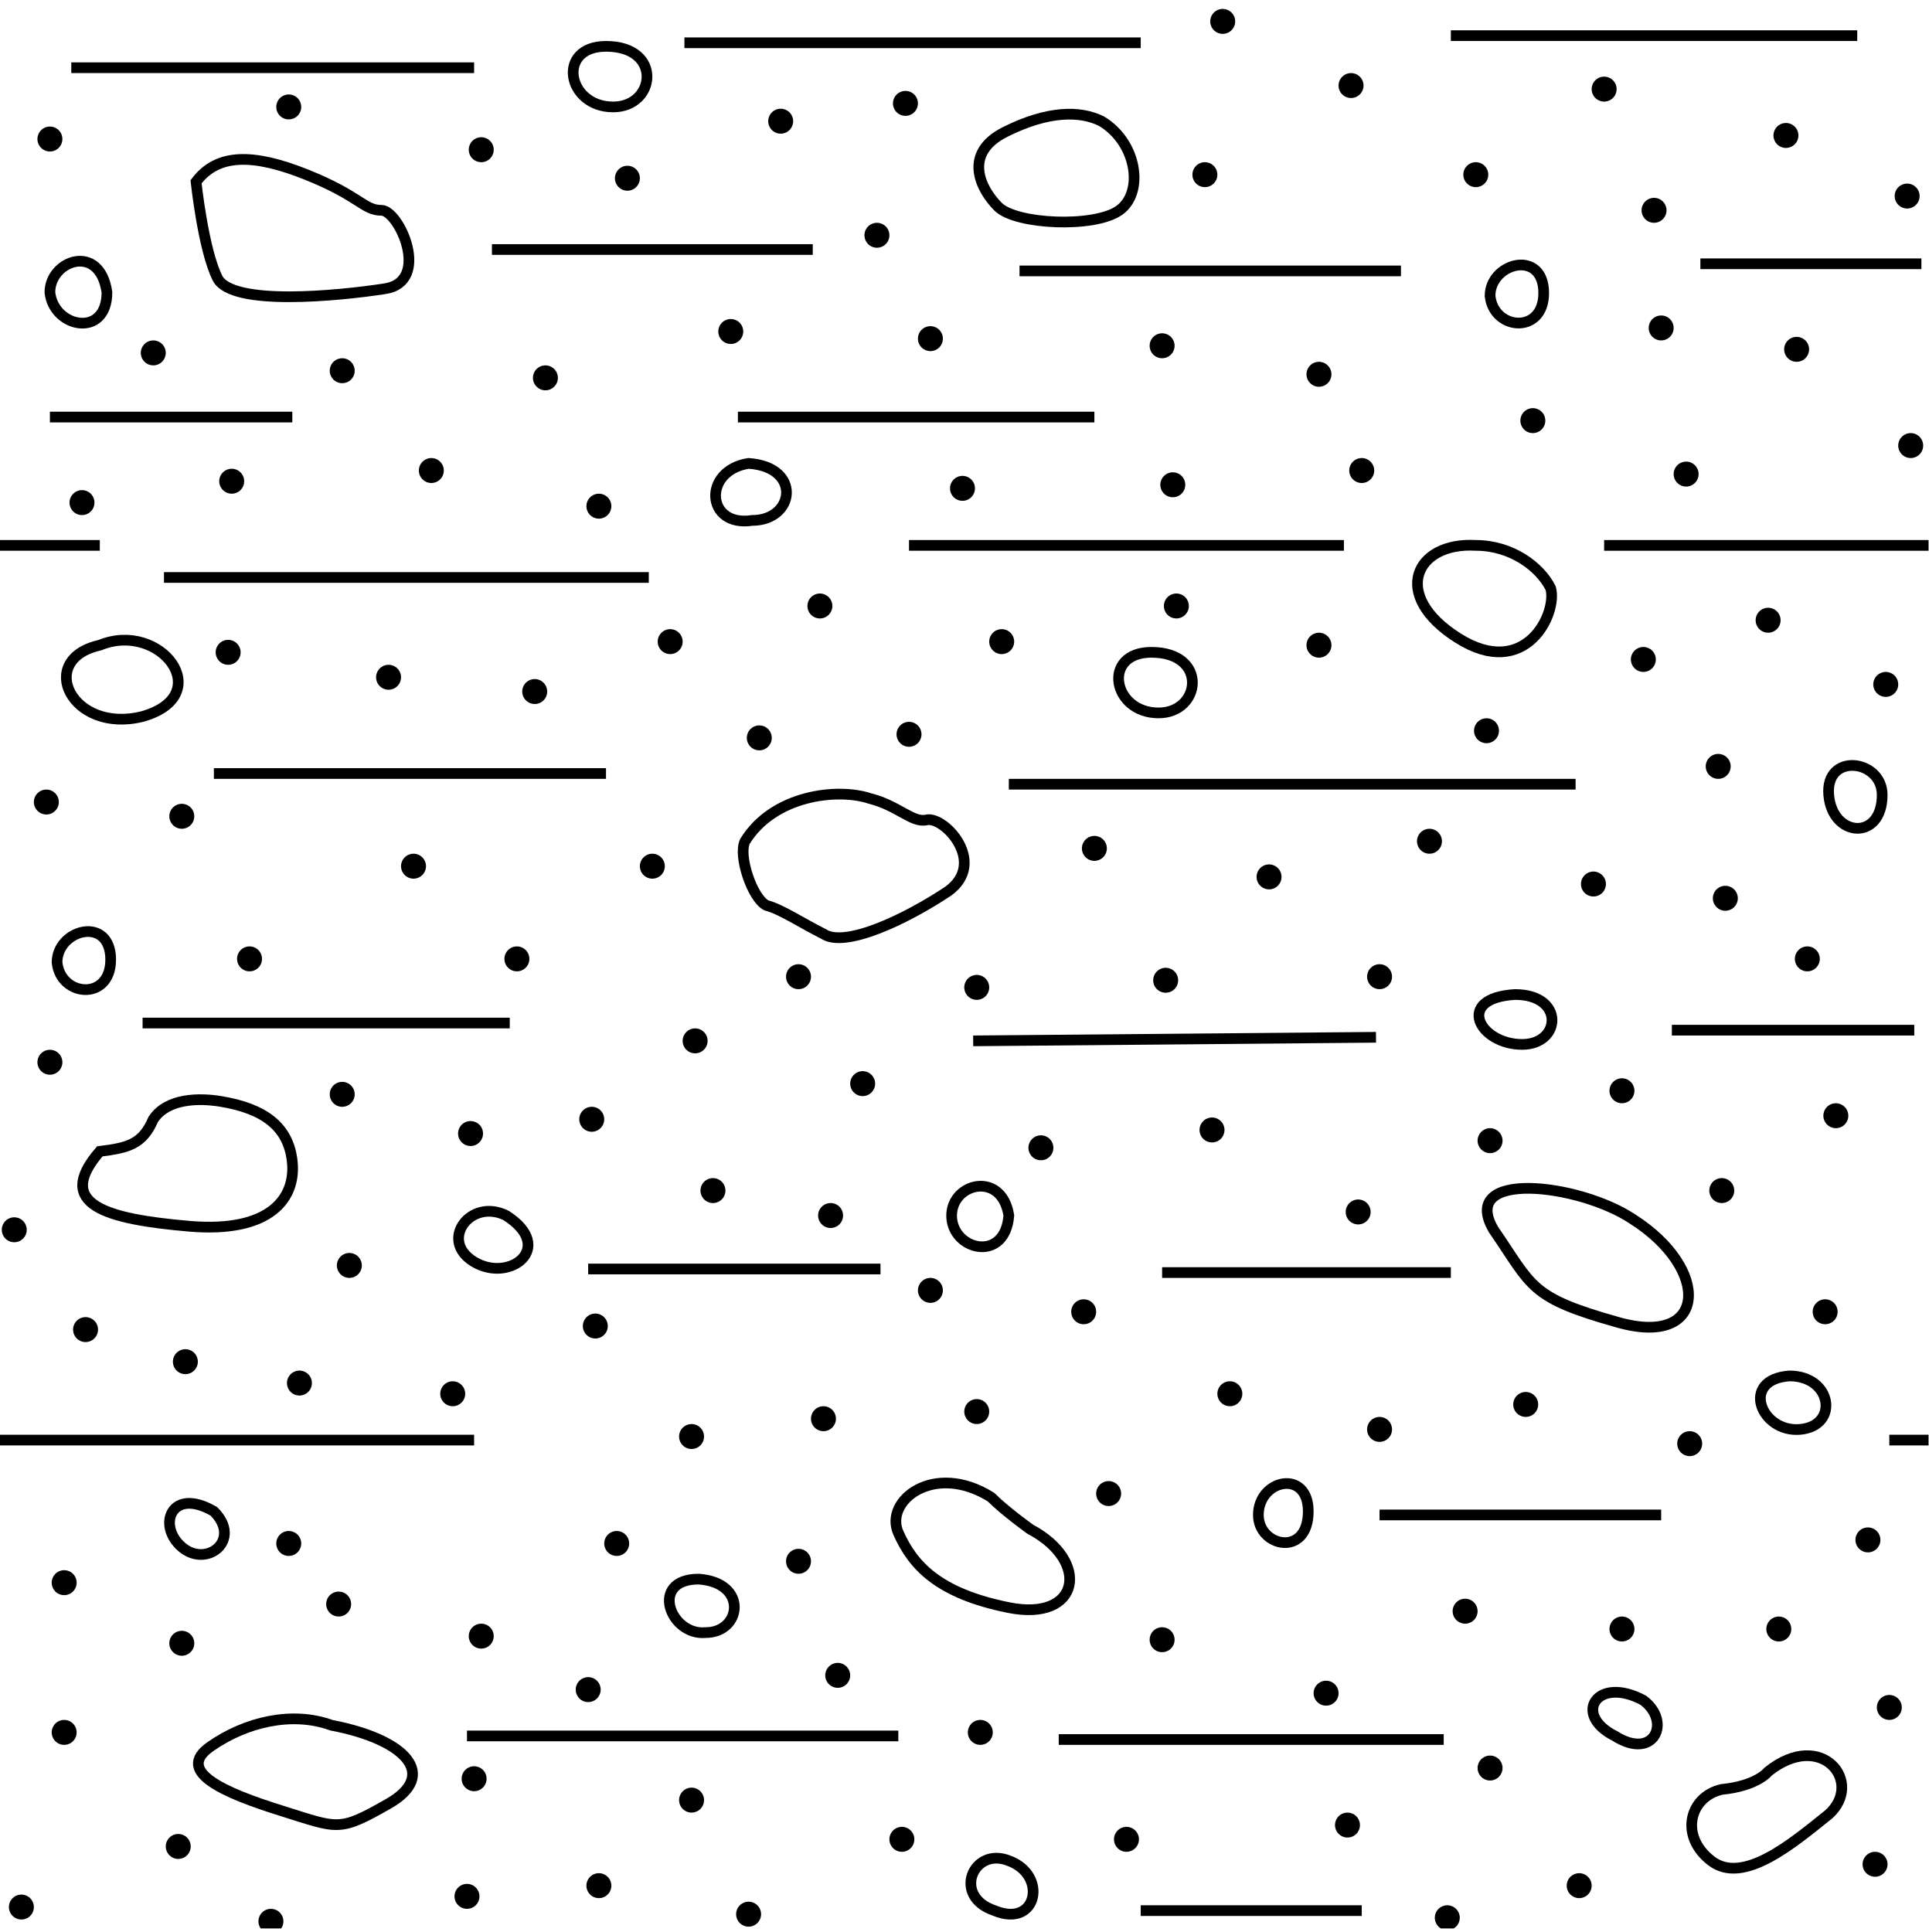
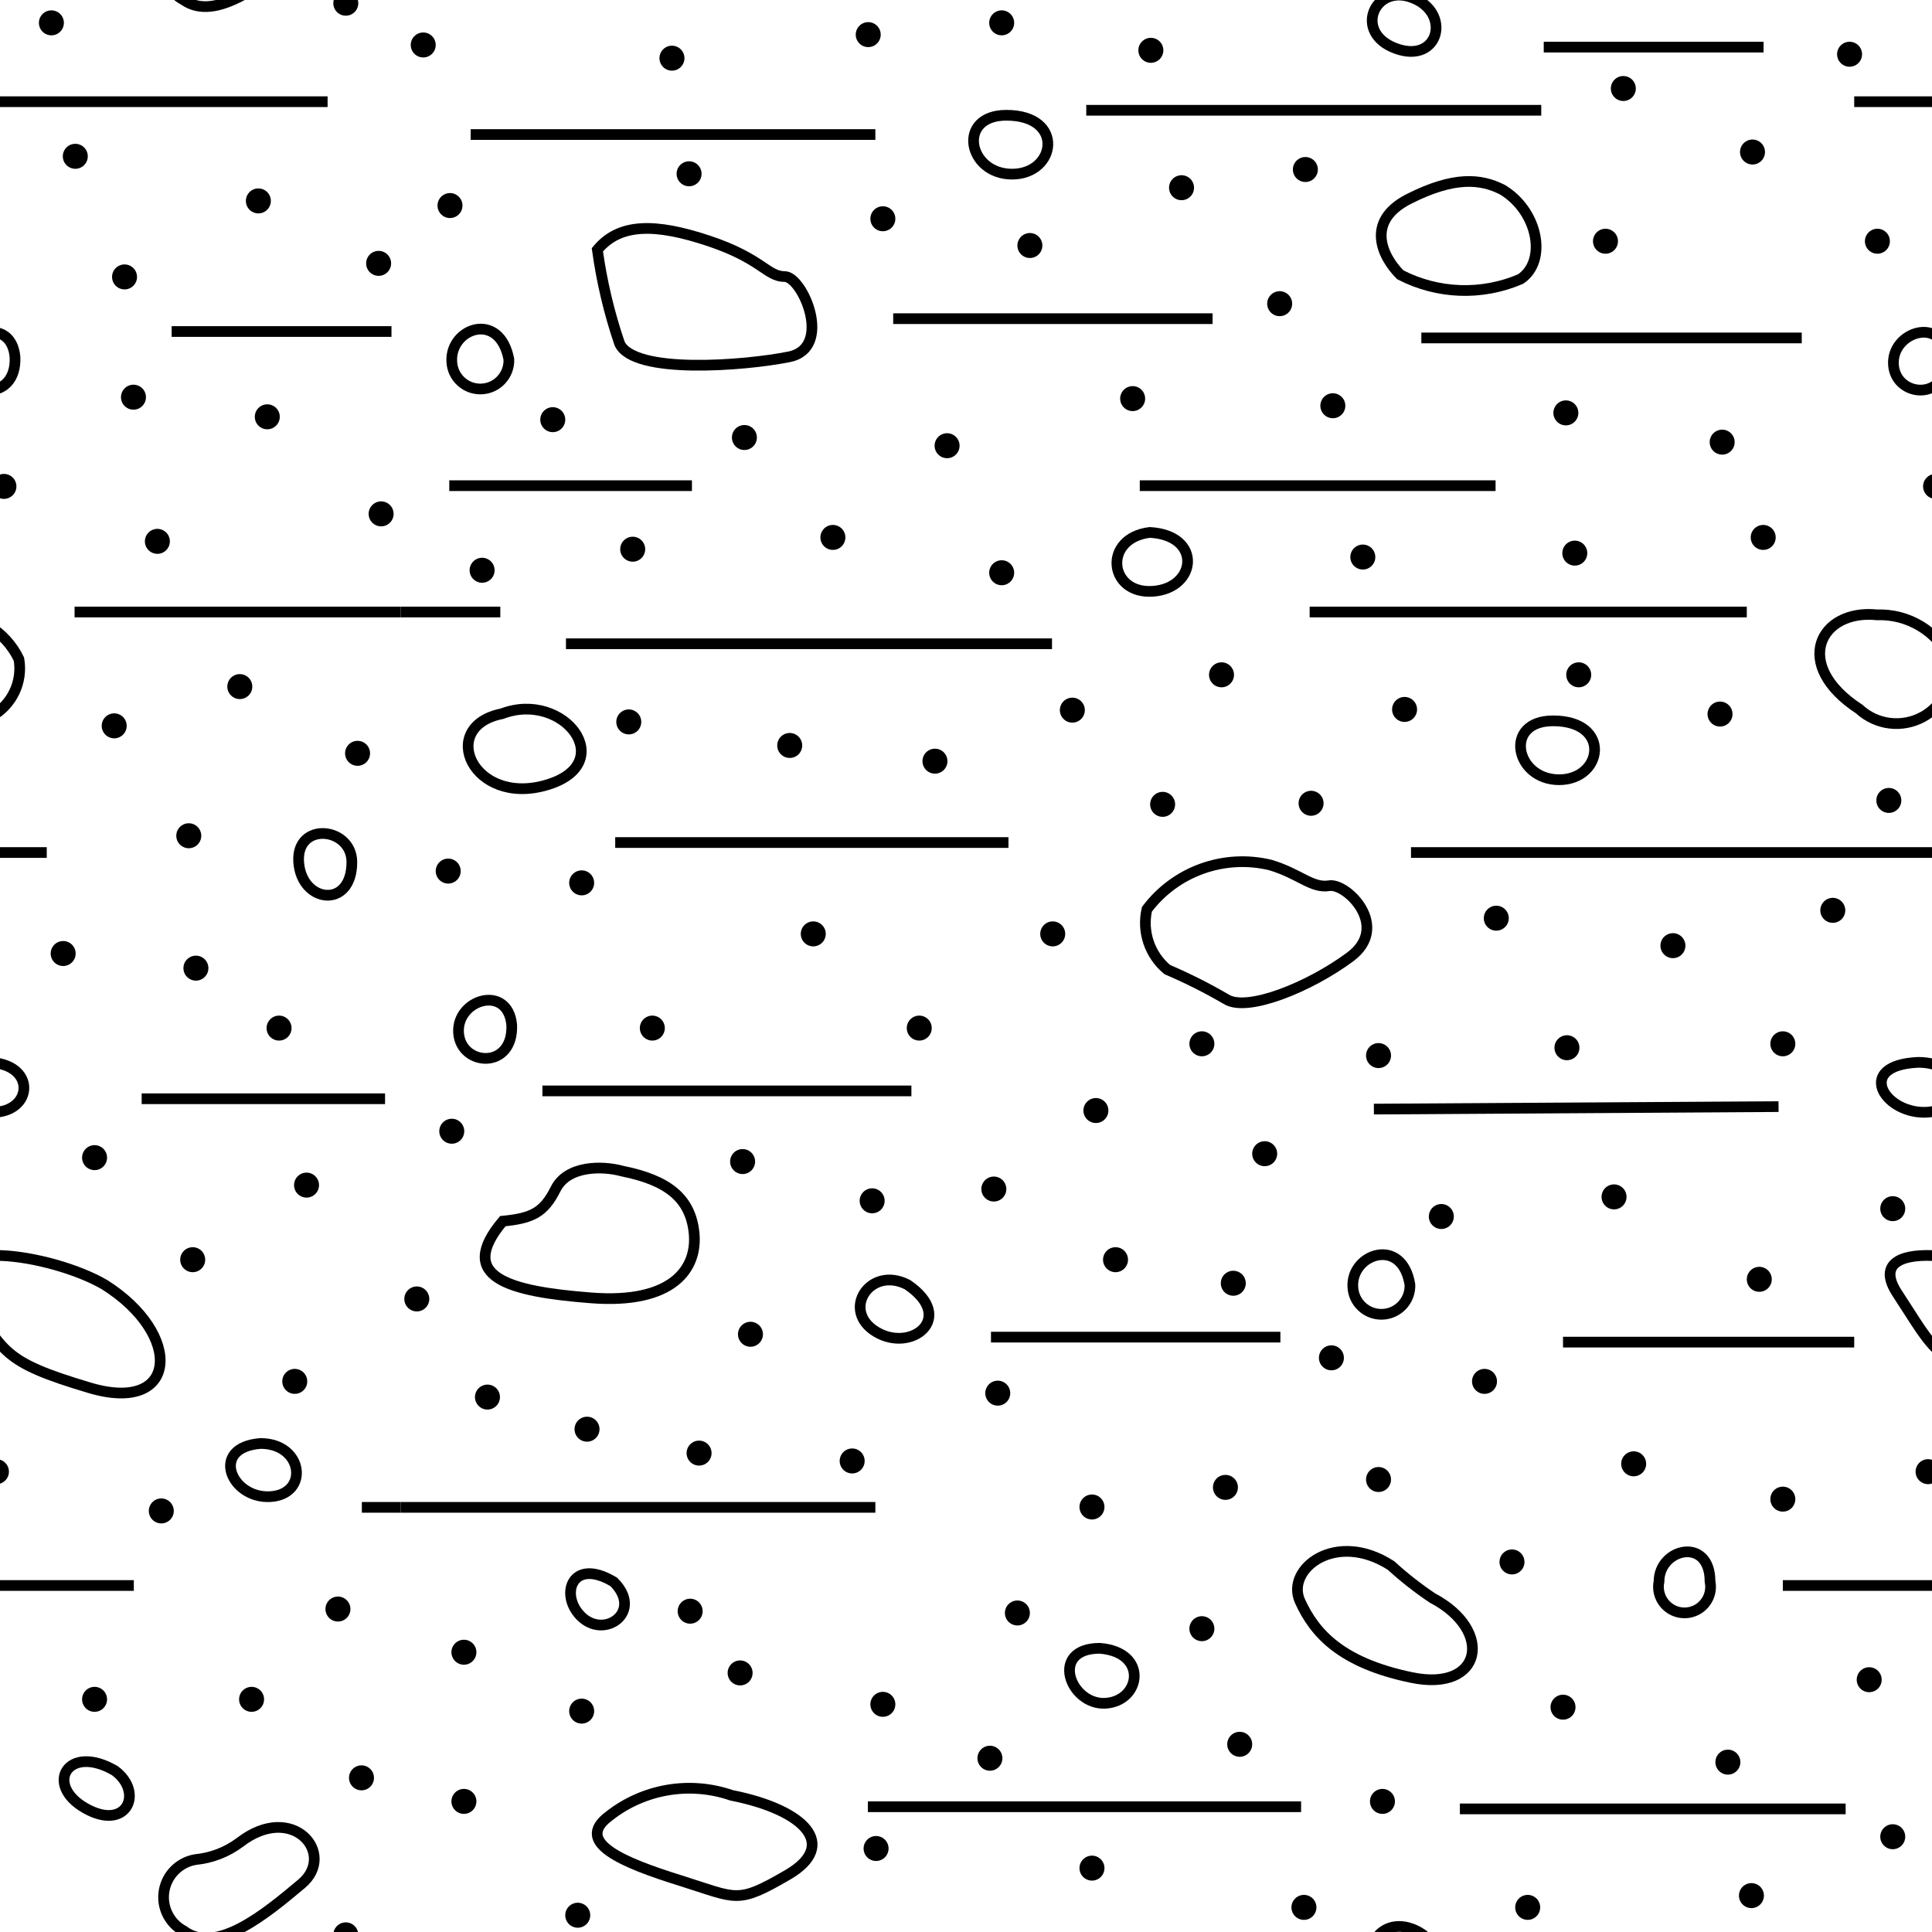
- <svg xmlns="http://www.w3.org/2000/svg" xmlns:xlink="http://www.w3.org/1999/xlink" version="1.1" x="0px" y="0px" width="54.1px" height="54.2px" viewBox="0 0 54.1 54.2" style="enable-background:new 0 0 54.1 54.2;" xml:space="preserve">
-   <style type="text/css">
-     .st0{clip-path:url(#SVGID_2_);fill:none;stroke:#000000;stroke-width:0.7;stroke-linecap:round;}
-     .st1{clip-path:url(#SVGID_2_);fill:none;stroke:#000000;stroke-width:0.3;}
-     .st2{clip-path:url(#SVGID_4_);fill:none;stroke:#000000;stroke-width:0.7;stroke-linecap:round;}
-     .st3{clip-path:url(#SVGID_4_);fill:none;stroke:#000000;stroke-width:0.3;}
- </style>
+ <svg xmlns="http://www.w3.org/2000/svg" id="Layer_1" data-name="Layer 1" width="54.14" height="54.13" viewBox="0 0 54.14 54.13">
  <defs>
- </defs>
-   <g>
-     <defs>
-       <rect id="SVGID_1_" x="0" width="54.1" height="54.1" />
-     </defs>
-     <clipPath id="SVGID_2_">
-       <use xlink:href="#SVGID_1_" style="overflow:visible;" />
-     </clipPath>
-     <line class="st0" x1="2.3" y1="14.1" x2="2.3" y2="14.1" />
-     <line class="st0" x1="6.5" y1="13.5" x2="6.5" y2="13.5" />
-     <line class="st0" x1="12.1" y1="13.2" x2="12.1" y2="13.2" />
-     <line class="st0" x1="16.8" y1="14.2" x2="16.8" y2="14.2" />
-     <line class="st0" x1="18.8" y1="18" x2="18.8" y2="18" />
-     <line class="st0" x1="15" y1="19.4" x2="15" y2="19.4" />
-     <line class="st0" x1="10.9" y1="19" x2="10.9" y2="19" />
-     <line class="st0" x1="6.4" y1="18.3" x2="6.4" y2="18.3" />
-     <line class="st0" x1="5.1" y1="22.9" x2="5.1" y2="22.9" />
-     <line class="st0" x1="1.3" y1="22.5" x2="1.3" y2="22.5" />
-     <line class="st0" x1="17.6" y1="5" x2="17.6" y2="5" />
-     <line class="st0" x1="9.6" y1="10.4" x2="9.6" y2="10.4" />
-     <line class="st0" x1="4.3" y1="9.9" x2="4.3" y2="9.9" />
-     <line class="st0" x1="1.4" y1="3.9" x2="1.4" y2="3.9" />
-     <line class="st0" x1="8.1" y1="3" x2="8.1" y2="3" />
-     <line class="st0" x1="13.5" y1="4.2" x2="13.5" y2="4.2" />
-     <line class="st0" x1="26.1" y1="9.5" x2="26.1" y2="9.5" />
-     <line class="st0" x1="24.6" y1="6.6" x2="24.6" y2="6.6" />
-     <line class="st0" x1="21.9" y1="3.4" x2="21.9" y2="3.4" />
-     <line class="st0" x1="25.4" y1="2.9" x2="25.4" y2="2.9" />
-     <line class="st0" x1="34.3" y1="0.6" x2="34.3" y2="0.6" />
-     <line class="st0" x1="46.4" y1="5.9" x2="46.4" y2="5.9" />
-     <line class="st0" x1="53.5" y1="5.5" x2="53.5" y2="5.5" />
-     <line class="st0" x1="50.1" y1="3.8" x2="50.1" y2="3.8" />
-     <line class="st0" x1="46.6" y1="9.2" x2="46.6" y2="9.2" />
-     <line class="st0" x1="45" y1="2.5" x2="45" y2="2.5" />
-     <line class="st0" x1="32.6" y1="9.7" x2="32.6" y2="9.7" />
-     <line class="st0" x1="48.4" y1="25.2" x2="48.4" y2="25.2" />
-     <line class="st0" x1="40.1" y1="23.6" x2="40.1" y2="23.6" />
-     <line class="st0" x1="25.5" y1="20.6" x2="25.5" y2="20.6" />
-     <line class="st0" x1="50.4" y1="9.8" x2="50.4" y2="9.8" />
-     <line class="st0" x1="33.8" y1="4.9" x2="33.8" y2="4.9" />
-     <line class="st0" x1="41.4" y1="4.9" x2="41.4" y2="4.9" />
-     <line class="st0" x1="37.9" y1="2.4" x2="37.9" y2="2.4" />
-     <line class="st0" x1="37" y1="10.5" x2="37" y2="10.5" />
-     <line class="st0" x1="1.4" y1="29.8" x2="1.4" y2="29.8" />
-     <line class="st0" x1="7" y1="26.9" x2="7" y2="26.9" />
-     <line class="st0" x1="11.6" y1="24.3" x2="11.6" y2="24.3" />
-     <line class="st0" x1="14.5" y1="26.9" x2="14.5" y2="26.9" />
-     <line class="st0" x1="18.3" y1="24.3" x2="18.3" y2="24.3" />
-     <line class="st0" x1="21.3" y1="20.7" x2="21.3" y2="20.7" />
-     <line class="st0" x1="23" y1="17" x2="23" y2="17" />
-     <line class="st0" x1="28.1" y1="18" x2="28.1" y2="18" />
-     <line class="st0" x1="27" y1="13.7" x2="27" y2="13.7" />
-     <line class="st0" x1="32.9" y1="13.6" x2="32.9" y2="13.6" />
-     <line class="st0" x1="33" y1="17" x2="33" y2="17" />
-     <line class="st0" x1="37" y1="18.1" x2="37" y2="18.1" />
-     <line class="st0" x1="38.2" y1="13.2" x2="38.2" y2="13.2" />
-     <line class="st0" x1="43" y1="11.8" x2="43" y2="11.8" />
-     <line class="st0" x1="47.3" y1="13.3" x2="47.3" y2="13.3" />
-     <line class="st0" x1="53.6" y1="12.5" x2="53.6" y2="12.5" />
-     <line class="st0" x1="49.6" y1="17.4" x2="49.6" y2="17.4" />
-     <line class="st0" x1="46.1" y1="18.5" x2="46.1" y2="18.5" />
-     <line class="st0" x1="48.2" y1="21.5" x2="48.2" y2="21.5" />
-     <line class="st0" x1="52.9" y1="19.2" x2="52.9" y2="19.2" />
-     <line class="st0" x1="41.7" y1="20.5" x2="41.7" y2="20.5" />
-     <line class="st0" x1="50.7" y1="26.9" x2="50.7" y2="26.9" />
-     <line class="st0" x1="44.7" y1="24.8" x2="44.7" y2="24.8" />
-     <line class="st0" x1="38.7" y1="27.4" x2="38.7" y2="27.4" />
-     <line class="st0" x1="35.6" y1="24.6" x2="35.6" y2="24.6" />
-     <line class="st0" x1="30.7" y1="23.8" x2="30.7" y2="23.8" />
-     <line class="st0" x1="32.7" y1="27.5" x2="32.7" y2="27.5" />
-     <line class="st0" x1="41.8" y1="32" x2="41.8" y2="32" />
-     <line class="st0" x1="45.5" y1="30.6" x2="45.5" y2="30.6" />
-     <line class="st0" x1="48.3" y1="33.4" x2="48.3" y2="33.4" />
-     <line class="st0" x1="51.5" y1="31.3" x2="51.5" y2="31.3" />
-     <line class="st0" x1="51.2" y1="36.8" x2="51.2" y2="36.8" />
-     <line class="st0" x1="47.4" y1="40.5" x2="47.4" y2="40.5" />
-     <line class="st0" x1="42.8" y1="39.4" x2="42.8" y2="39.4" />
-     <line class="st0" x1="38.7" y1="40.1" x2="38.7" y2="40.1" />
-     <line class="st0" x1="34.5" y1="39.1" x2="34.5" y2="39.1" />
-     <line class="st0" x1="30.4" y1="36.8" x2="30.4" y2="36.8" />
-     <line class="st0" x1="34" y1="31.7" x2="34" y2="31.7" />
-     <line class="st0" x1="38.1" y1="34" x2="38.1" y2="34" />
-     <line class="st0" x1="52.4" y1="43.2" x2="52.4" y2="43.2" />
-     <line class="st0" x1="49.9" y1="45.7" x2="49.9" y2="45.7" />
-     <line class="st0" x1="45.5" y1="45.7" x2="45.5" y2="45.7" />
-     <line class="st0" x1="41.1" y1="45.2" x2="41.1" y2="45.2" />
-     <line class="st0" x1="37.2" y1="47.5" x2="37.2" y2="47.5" />
-     <line class="st0" x1="41.8" y1="49.6" x2="41.8" y2="49.6" />
-     <line class="st0" x1="44.3" y1="52.9" x2="44.3" y2="52.9" />
-     <line class="st0" x1="52.6" y1="52.3" x2="52.6" y2="52.3" />
-     <line class="st0" x1="53" y1="47.9" x2="53" y2="47.9" />
-     <line class="st0" x1="40.6" y1="53.8" x2="40.6" y2="53.8" />
-     <line class="st0" x1="37.8" y1="51.2" x2="37.8" y2="51.2" />
-     <line class="st0" x1="31.6" y1="51.6" x2="31.6" y2="51.6" />
-     <line class="st0" x1="32.6" y1="46" x2="32.6" y2="46" />
-     <line class="st0" x1="31.1" y1="41.9" x2="31.1" y2="41.9" />
-     <line class="st0" x1="27.4" y1="39.6" x2="27.4" y2="39.6" />
-     <line class="st0" x1="26.1" y1="36.2" x2="26.1" y2="36.2" />
-     <line class="st0" x1="23.1" y1="39.8" x2="23.1" y2="39.8" />
-     <line class="st0" x1="29.2" y1="32.2" x2="29.2" y2="32.2" />
-     <line class="st0" x1="27.4" y1="27.7" x2="27.4" y2="27.7" />
-     <line class="st0" x1="24.2" y1="30.4" x2="24.2" y2="30.4" />
-     <line class="st0" x1="23.3" y1="34.1" x2="23.3" y2="34.1" />
-     <line class="st0" x1="22.4" y1="27.4" x2="22.4" y2="27.4" />
-     <line class="st0" x1="19.5" y1="29.2" x2="19.5" y2="29.2" />
-     <line class="st0" x1="20" y1="33.4" x2="20" y2="33.4" />
-     <line class="st0" x1="16.6" y1="31.4" x2="16.6" y2="31.4" />
-     <line class="st0" x1="13.2" y1="31.8" x2="13.2" y2="31.8" />
-     <line class="st0" x1="9.6" y1="30.7" x2="9.6" y2="30.7" />
-     <line class="st0" x1="9.8" y1="35.5" x2="9.8" y2="35.5" />
-     <line class="st0" x1="16.7" y1="37.2" x2="16.7" y2="37.2" />
-     <line class="st0" x1="19.4" y1="40.3" x2="19.4" y2="40.3" />
-     <line class="st0" x1="12.7" y1="39.1" x2="12.7" y2="39.1" />
-     <line class="st0" x1="8.4" y1="38.8" x2="8.4" y2="38.8" />
-     <line class="st0" x1="5.2" y1="38.2" x2="5.2" y2="38.2" />
-     <line class="st0" x1="8.1" y1="43.3" x2="8.1" y2="43.3" />
-     <line class="st0" x1="2.4" y1="37.3" x2="2.4" y2="37.3" />
-     <line class="st0" x1="0.4" y1="34.5" x2="0.4" y2="34.5" />
-     <line class="st0" x1="1.8" y1="44.4" x2="1.8" y2="44.4" />
-     <line class="st0" x1="5.1" y1="46.1" x2="5.1" y2="46.1" />
-     <line class="st0" x1="15.3" y1="10.6" x2="15.3" y2="10.6" />
-     <line class="st0" x1="9.5" y1="45" x2="9.5" y2="45" />
-     <line class="st0" x1="13.5" y1="45.9" x2="13.5" y2="45.9" />
-     <line class="st0" x1="16.5" y1="47.4" x2="16.5" y2="47.4" />
-     <line class="st0" x1="17.3" y1="43.3" x2="17.3" y2="43.3" />
-     <line class="st0" x1="22.4" y1="43.8" x2="22.4" y2="43.8" />
-     <line class="st0" x1="20.5" y1="9.3" x2="20.5" y2="9.3" />
-     <line class="st0" x1="23.5" y1="47" x2="23.5" y2="47" />
-     <line class="st0" x1="27.5" y1="48.6" x2="27.5" y2="48.6" />
-     <line class="st0" x1="25.3" y1="51.6" x2="25.3" y2="51.6" />
-     <line class="st0" x1="21" y1="53.7" x2="21" y2="53.7" />
-     <line class="st0" x1="19.4" y1="50.5" x2="19.4" y2="50.5" />
-     <line class="st0" x1="16.8" y1="52.9" x2="16.8" y2="52.9" />
-     <line class="st0" x1="13.3" y1="49.9" x2="13.3" y2="49.9" />
-     <line class="st0" x1="13.1" y1="53.2" x2="13.1" y2="53.2" />
-     <line class="st0" x1="7.6" y1="53.9" x2="7.6" y2="53.9" />
-     <line class="st0" x1="5" y1="51.8" x2="5" y2="51.8" />
-     <line class="st0" x1="0.6" y1="53.5" x2="0.6" y2="53.5" />
-     <line class="st0" x1="1.8" y1="48.6" x2="1.8" y2="48.6" />
-     <path class="st1" d="M20.9,23.6" />
-     <path class="st1" d="M20.9,23.6c0.8-1.3,2.6-1.5,3.5-1.2c0.8,0.2,1.2,0.7,1.6,0.6c0.5-0.1,1.7,1.2,0.6,2c-1.2,0.8-2.9,1.6-3.5,1.2         c-0.6-0.3-1.2-0.7-1.6-0.8C21.1,25.2,20.7,24,20.9,23.6z" />
-     <path class="st1" d="M41.4,15.3c1,0,1.8,0.6,2.1,1.2c0.2,0.7-0.7,2.6-2.6,1.4C39,16.7,39.7,15.2,41.4,15.3z" />
-     <path class="st1" d="M45.8,34.2c2.2,1.4,2.1,3.6-0.4,2.9c-2.5-0.7-2.4-1-3.5-2.6C40.9,32.8,44.3,33.2,45.8,34.2z" />
-     <path class="st1" d="M28.9,42.9c1.7,0.9,1.4,2.6-0.6,2.2c-2-0.4-2.7-1.2-3.1-2.1c-0.4-0.9,1-2,2.6-1C28.2,42.4,28.9,42.9,28.9,42.9         z" />
-     <path class="st1" d="M6.2,30.9c1.2,0.2,1.9,0.7,2,1.7c0.1,1-0.6,2-2.9,1.8c-2.3-0.2-3.8-0.6-2.5-2.1c0.8-0.1,1.2-0.2,1.5-0.9         C4.7,30.8,5.6,30.8,6.2,30.9z" />
-     <path class="st1" d="M2.8,18.1c1.7-0.7,3.3,1.4,1.2,2C2,20.6,1,18.5,2.8,18.1z" />
-     <path class="st1" d="M49.6,49.7c1.5-1.2,2.7,0.3,1.7,1.2c-1,0.8-2.4,2-3.3,1.3c-0.9-0.7-0.6-1.8,0.3-2         C49.3,50.1,49.6,49.7,49.6,49.7z" />
-     <path class="st1" d="M9.3,48.4c2.1,0.4,3,1.4,1.6,2.2c-1.4,0.8-1.4,0.7-3,0.2c-1.6-0.5-3-1.1-2-1.8C6.9,48.3,8.2,48,9.3,48.4z" />
-     <line class="st1" x1="4.6" y1="16.2" x2="18.2" y2="16.2" />
-     <line class="st1" x1="2" y1="1.9" x2="13.3" y2="1.9" />
-     <line class="st1" x1="25.5" y1="15.3" x2="37.7" y2="15.3" />
-     <line class="st1" x1="0" y1="15.3" x2="2.8" y2="15.3" />
-     <line class="st1" x1="45" y1="15.3" x2="54.1" y2="15.3" />
-     <line class="st1" x1="40.7" y1="1" x2="52.1" y2="1" />
-     <line class="st1" x1="44.2" y1="22" x2="28.3" y2="22" />
-     <line class="st1" x1="17" y1="21.7" x2="6" y2="21.7" />
-     <line class="st1" x1="22.8" y1="7" x2="13.8" y2="7" />
-     <line class="st1" x1="39.3" y1="7.6" x2="28.6" y2="7.6" />
-     <line class="st1" x1="4" y1="28.7" x2="14.3" y2="28.7" />
-     <line class="st1" x1="27.3" y1="29.2" x2="38.6" y2="29.1" />
-     <line class="st1" x1="19.2" y1="1.2" x2="32" y2="1.2" />
-     <line class="st1" x1="46.9" y1="28.9" x2="53.7" y2="28.9" />
-     <line class="st1" x1="40.7" y1="35.7" x2="32.6" y2="35.7" />
-     <line class="st1" x1="24.7" y1="35.6" x2="16.5" y2="35.6" />
-     <line class="st1" x1="0" y1="40.4" x2="13.3" y2="40.4" />
-     <line class="st1" x1="53" y1="40.4" x2="54.1" y2="40.4" />
-     <line class="st1" x1="38.7" y1="42.5" x2="46.6" y2="42.5" />
-     <line class="st1" x1="40.5" y1="48.8" x2="29.7" y2="48.8" />
-     <line class="st1" x1="25.2" y1="48.7" x2="13.1" y2="48.7" />
-     <path class="st1" d="M21,13c1.5,0.1,1.3,1.6,0.1,1.6C19.8,14.8,19.7,13.2,21,13z" />
-     <path class="st1" d="M32.3,18.3c1.6,0,1.4,1.7,0.2,1.7C31.2,20,30.9,18.3,32.3,18.3z" />
-     <path class="st1" d="M17,1.3c1.6,0,1.4,1.7,0.2,1.7C15.9,3,15.6,1.3,17,1.3z" />
-     <path class="st1" d="M52.8,22.3c0,1.3-1.4,1.2-1.5,0C51.2,21.1,52.8,21.3,52.8,22.3z" />
-     <path class="st1" d="M42.5,27.9c1.4,0,1.3,1.4,0.2,1.4C41.5,29.3,40.8,28,42.5,27.9z" />
-     <path class="st1" d="M50.2,38.6c1.2,0,1.4,1.4,0.3,1.5S48.8,38.7,50.2,38.6z" />
-     <path class="st1" d="M36.7,42.4c0,1.3-1.4,1-1.4,0.1C35.3,41.5,36.7,41.2,36.7,42.4z" />
-     <path class="st1" d="M28.3,34.1c-0.1,1.3-1.5,1-1.6,0.1C26.6,33.2,28.1,32.8,28.3,34.1z" />
-     <path class="st1" d="M3,8.2C3,9.5,1.5,9.2,1.4,8.2C1.4,7.3,2.8,6.8,3,8.2z" />
-     <path class="st1" d="M46.1,47.7c0.8,0.6,0.3,1.7-0.8,1C44.1,48.1,44.8,47,46.1,47.7z" />
-     <path class="st1" d="M28.3,52.2c1.1,0.4,0.8,1.9-0.4,1.4C26.7,53.2,27.3,51.8,28.3,52.2z" />
-     <path class="st1" d="M19.6,44.3c1.4,0.1,1.2,1.5,0.2,1.5C18.8,45.9,18.2,44.3,19.6,44.3z" />
-     <path class="st1" d="M14.2,34.1c1.4,0.9,0.1,1.9-0.9,1.3C12.3,34.8,13.2,33.6,14.2,34.1z" />
-     <path class="st1" d="M6,42.4c0.8,0.8-0.2,1.6-0.9,1C4.4,42.8,4.8,41.7,6,42.4z" />
-     <path class="st1" d="M3.1,26.8c0.1,1.3-1.4,1.2-1.5,0.2C1.6,26.1,3,25.7,3.1,26.8z" />
-     <path class="st1" d="M43.3,8.1c0.1,1.3-1.4,1.2-1.5,0.2C41.8,7.4,43.2,7,43.3,8.1z" />
-     <path class="st1" d="M30.9,3.4c1,0.6,1.2,2,0.5,2.5S28.5,6.3,28,5.8s-1-1.5,0.2-2.1S30.3,3.1,30.9,3.4z" />
-     <path class="st1" d="M5.5,5.1c0.6-0.8,1.6-0.8,3.1-0.2s1.6,1,2.1,1s1.4,2,0.1,2.2S6.5,8.6,6.1,7.8S5.5,5.1,5.5,5.1z" />
-     <line class="st1" x1="53.9" y1="7.4" x2="47.7" y2="7.4" />
-     <line class="st1" x1="38.2" y1="53.6" x2="32" y2="53.6" />
-     <line class="st1" x1="8.2" y1="11.7" x2="1.4" y2="11.7" />
-     <line class="st1" x1="30.7" y1="11.7" x2="20.7" y2="11.7" />
-   </g>
+     <style>.cls-1,.cls-2,.cls-3{fill:none;}.cls-1,.cls-2{stroke:#000;}.cls-1{stroke-linecap:round;stroke-width:0.7px;}.cls-2{stroke-width:0.3px;}</style>
+   </defs>
+   <line class="cls-1" x1="51.83" y1="1.52" x2="51.83" y2="1.52" />
+   <line class="cls-1" x1="32.25" y1="1.41" x2="32.25" y2="1.41" />
+   <line class="cls-1" x1="28.07" y1="0.64" x2="28.07" y2="0.64" />
+   <line class="cls-1" x1="24.33" y1="0.97" x2="24.33" y2="0.97" />
+   <line class="cls-1" x1="18.83" y1="1.63" x2="18.83" y2="1.63" />
+   <line class="cls-1" x1="11.86" y1="1.26" x2="11.86" y2="1.26" />
+   <path class="cls-2" d="M39.56-.07c1.13.41.77,1.87-.44,1.43S38.52-.46,39.56-.07Z" />
+   <line class="cls-2" x1="49.42" y1="1.32" x2="43.26" y2="1.32" />
+   <rect class="cls-3" x="11.24" y="-52.24" width="54.13" height="54.13" />
+   <line class="cls-1" x1="13.51" y1="15.98" x2="13.51" y2="15.98" />
+   <line class="cls-1" x1="17.73" y1="15.39" x2="17.73" y2="15.39" />
+   <line class="cls-1" x1="23.34" y1="15.06" x2="23.34" y2="15.06" />
+   <line class="cls-1" x1="28.07" y1="16.05" x2="28.07" y2="16.05" />
+   <line class="cls-1" x1="30.05" y1="19.9" x2="30.05" y2="19.9" />
+   <line class="cls-1" x1="26.2" y1="21.33" x2="26.2" y2="21.33" />
+   <line class="cls-1" x1="22.13" y1="20.89" x2="22.13" y2="20.89" />
+   <line class="cls-1" x1="17.62" y1="20.23" x2="17.62" y2="20.23" />
+   <line class="cls-1" x1="16.3" y1="24.74" x2="16.3" y2="24.74" />
+   <line class="cls-1" x1="12.56" y1="24.41" x2="12.56" y2="24.41" />
+   <line class="cls-1" x1="28.86" y1="6.88" x2="28.86" y2="6.88" />
+   <line class="cls-1" x1="20.86" y1="12.26" x2="20.86" y2="12.26" />
+   <line class="cls-1" x1="15.49" y1="11.76" x2="15.49" y2="11.76" />
+   <line class="cls-1" x1="12.61" y1="5.76" x2="12.61" y2="5.76" />
+   <line class="cls-1" x1="19.31" y1="4.87" x2="19.31" y2="4.87" />
+   <line class="cls-1" x1="24.74" y1="6.13" x2="24.74" y2="6.13" />
+   <line class="cls-1" x1="37.35" y1="11.37" x2="37.35" y2="11.37" />
+   <line class="cls-1" x1="35.86" y1="8.51" x2="35.86" y2="8.51" />
+   <line class="cls-1" x1="33.11" y1="5.26" x2="33.11" y2="5.26" />
+   <line class="cls-1" x1="36.58" y1="4.75" x2="36.58" y2="4.75" />
+   <line class="cls-1" x1="45.49" y1="2.48" x2="45.49" y2="2.48" />
+   <line class="cls-1" x1="43.88" y1="11.57" x2="43.88" y2="11.57" />
+   <line class="cls-1" x1="51.36" y1="25.51" x2="51.36" y2="25.51" />
+   <line class="cls-1" x1="36.74" y1="22.51" x2="36.74" y2="22.51" />
+   <line class="cls-1" x1="44.99" y1="6.76" x2="44.99" y2="6.76" />
+   <line class="cls-1" x1="52.61" y1="6.76" x2="52.61" y2="6.76" />
+   <line class="cls-1" x1="49.11" y1="4.26" x2="49.11" y2="4.26" />
+   <line class="cls-1" x1="48.26" y1="12.39" x2="48.26" y2="12.39" />
+   <line class="cls-1" x1="12.66" y1="31.7" x2="12.66" y2="31.7" />
+   <line class="cls-1" x1="18.28" y1="28.81" x2="18.28" y2="28.81" />
+   <line class="cls-1" x1="22.79" y1="26.17" x2="22.79" y2="26.17" />
+   <line class="cls-1" x1="25.76" y1="28.81" x2="25.76" y2="28.81" />
+   <line class="cls-1" x1="29.5" y1="26.17" x2="29.5" y2="26.17" />
+   <line class="cls-1" x1="32.58" y1="22.54" x2="32.58" y2="22.54" />
+   <line class="cls-1" x1="34.23" y1="18.91" x2="34.23" y2="18.91" />
+   <line class="cls-1" x1="39.36" y1="19.88" x2="39.36" y2="19.88" />
+   <line class="cls-1" x1="38.19" y1="15.61" x2="38.19" y2="15.61" />
+   <line class="cls-1" x1="44.13" y1="15.5" x2="44.13" y2="15.5" />
+   <line class="cls-1" x1="44.24" y1="18.91" x2="44.24" y2="18.91" />
+   <line class="cls-1" x1="48.2" y1="20.01" x2="48.2" y2="20.01" />
+   <line class="cls-1" x1="49.41" y1="15.06" x2="49.41" y2="15.06" />
+   <line class="cls-1" x1="54.24" y1="13.63" x2="54.24" y2="13.63" />
+   <line class="cls-1" x1="52.93" y1="22.43" x2="52.93" y2="22.43" />
+   <line class="cls-1" x1="49.96" y1="29.25" x2="49.96" y2="29.25" />
+   <line class="cls-1" x1="46.88" y1="26.5" x2="46.88" y2="26.5" />
+   <line class="cls-1" x1="41.93" y1="25.73" x2="41.93" y2="25.73" />
+   <line class="cls-1" x1="43.91" y1="29.36" x2="43.91" y2="29.36" />
+   <line class="cls-1" x1="53.04" y1="33.87" x2="53.04" y2="33.87" />
+   <line class="cls-1" x1="54.03" y1="41.24" x2="54.03" y2="41.24" />
+   <line class="cls-1" x1="49.96" y1="42.01" x2="49.96" y2="42.01" />
+   <line class="cls-1" x1="45.78" y1="41.02" x2="45.78" y2="41.02" />
+   <line class="cls-1" x1="41.6" y1="38.71" x2="41.6" y2="38.71" />
+   <line class="cls-1" x1="45.23" y1="33.54" x2="45.23" y2="33.54" />
+   <line class="cls-1" x1="49.3" y1="35.85" x2="49.3" y2="35.85" />
+   <line class="cls-1" x1="52.38" y1="47.07" x2="52.38" y2="47.07" />
+   <line class="cls-1" x1="48.42" y1="49.38" x2="48.42" y2="49.38" />
+   <line class="cls-1" x1="53.04" y1="51.47" x2="53.04" y2="51.47" />
+   <line class="cls-1" x1="49.08" y1="53.12" x2="49.08" y2="53.12" />
+   <line class="cls-1" x1="42.81" y1="53.45" x2="42.81" y2="53.45" />
+   <line class="cls-1" x1="43.8" y1="47.84" x2="43.8" y2="47.84" />
+   <line class="cls-1" x1="42.37" y1="43.77" x2="42.37" y2="43.77" />
+   <line class="cls-1" x1="38.63" y1="41.46" x2="38.63" y2="41.46" />
+   <line class="cls-1" x1="37.31" y1="38.05" x2="37.31" y2="38.05" />
+   <line class="cls-1" x1="34.34" y1="41.68" x2="34.34" y2="41.68" />
+   <line class="cls-1" x1="40.39" y1="34.09" x2="40.39" y2="34.09" />
+   <line class="cls-1" x1="38.63" y1="29.58" x2="38.63" y2="29.58" />
+   <line class="cls-1" x1="35.44" y1="32.33" x2="35.44" y2="32.33" />
+   <line class="cls-1" x1="34.56" y1="35.96" x2="34.56" y2="35.96" />
+   <line class="cls-1" x1="33.68" y1="29.25" x2="33.68" y2="29.25" />
+   <line class="cls-1" x1="30.71" y1="31.12" x2="30.71" y2="31.12" />
+   <line class="cls-1" x1="31.26" y1="35.3" x2="31.26" y2="35.3" />
+   <line class="cls-1" x1="27.85" y1="33.32" x2="27.85" y2="33.32" />
+   <line class="cls-1" x1="24.44" y1="33.65" x2="24.44" y2="33.65" />
+   <line class="cls-1" x1="20.81" y1="32.55" x2="20.81" y2="32.55" />
+   <line class="cls-1" x1="21.03" y1="37.39" x2="21.03" y2="37.39" />
+   <line class="cls-1" x1="27.96" y1="39.04" x2="27.96" y2="39.04" />
+   <line class="cls-1" x1="30.6" y1="42.23" x2="30.6" y2="42.23" />
+   <line class="cls-1" x1="23.88" y1="40.94" x2="23.88" y2="40.94" />
+   <line class="cls-1" x1="19.59" y1="40.72" x2="19.59" y2="40.72" />
+   <line class="cls-1" x1="16.45" y1="40.05" x2="16.45" y2="40.05" />
+   <line class="cls-1" x1="19.34" y1="45.15" x2="19.34" y2="45.15" />
+   <line class="cls-1" x1="13.66" y1="39.15" x2="13.66" y2="39.15" />
+   <line class="cls-1" x1="11.68" y1="36.4" x2="11.68" y2="36.4" />
+   <line class="cls-1" x1="13" y1="46.3" x2="13" y2="46.3" />
+   <line class="cls-1" x1="16.3" y1="47.95" x2="16.3" y2="47.95" />
+   <line class="cls-1" x1="26.54" y1="12.49" x2="26.54" y2="12.49" />
+   <line class="cls-1" x1="20.74" y1="46.88" x2="20.74" y2="46.88" />
+   <line class="cls-1" x1="24.74" y1="47.76" x2="24.74" y2="47.76" />
+   <line class="cls-1" x1="27.74" y1="49.27" x2="27.74" y2="49.27" />
+   <line class="cls-1" x1="28.51" y1="45.2" x2="28.51" y2="45.2" />
+   <line class="cls-1" x1="33.68" y1="45.64" x2="33.68" y2="45.64" />
+   <line class="cls-1" x1="31.74" y1="11.17" x2="31.74" y2="11.17" />
+   <line class="cls-1" x1="34.74" y1="48.88" x2="34.74" y2="48.88" />
+   <line class="cls-1" x1="38.74" y1="50.48" x2="38.74" y2="50.48" />
+   <line class="cls-1" x1="36.54" y1="53.45" x2="36.54" y2="53.45" />
+   <line class="cls-1" x1="30.6" y1="52.35" x2="30.6" y2="52.35" />
+   <line class="cls-1" x1="24.55" y1="51.8" x2="24.55" y2="51.8" />
+   <line class="cls-1" x1="16.19" y1="53.67" x2="16.19" y2="53.67" />
+   <line class="cls-1" x1="13" y1="50.48" x2="13" y2="50.48" />
+   <path class="cls-2" d="M32.14,25.48a3.35,3.35,0,0,1,3.46-1.24c.83.25,1.16.66,1.65.58s1.73,1.15.58,2S34.94,28.37,34.36,28a15,15,0,0,0-1.65-.83A1.7,1.7,0,0,1,32.14,25.48Z" />
+   <path class="cls-2" d="M52.6,17.23a2.2,2.2,0,0,1,2.06,1.24,1.54,1.54,0,0,1-2.56,1.4C50.2,18.63,51,17.06,52.6,17.23Z" />
+   <path class="cls-2" d="M57.05,36c2.23,1.4,2.06,3.63-.41,2.89s-2.39-1-3.47-2.64S55.57,35.13,57.05,36Z" />
+   <path class="cls-2" d="M40.14,44.78c1.73.91,1.4,2.64-.58,2.23s-2.72-1.24-3.13-2.14,1-2,2.55-1A9.86,9.86,0,0,0,40.14,44.78Z" />
+   <path class="cls-2" d="M17.45,32.82c1.24.25,1.9.74,2,1.73s-.58,2-2.89,1.82-3.79-.58-2.47-2.15c.82-.08,1.15-.24,1.48-.9S16.87,32.66,17.45,32.82Z" />
+   <path class="cls-2" d="M14.07,20c1.73-.66,3.3,1.4,1.24,2S12.25,20.36,14.07,20Z" />
+   <path class="cls-2" d="M20.5,50.31c2.07.41,3,1.4,1.57,2.23s-1.4.66-3,.16-3-1.07-2-1.81A3.63,3.63,0,0,1,20.5,50.31Z" />
+   <line class="cls-2" x1="15.86" y1="18.04" x2="29.48" y2="18.04" />
+   <line class="cls-2" x1="13.19" y1="3.77" x2="24.53" y2="3.77" />
+   <line class="cls-2" x1="36.7" y1="17.15" x2="48.95" y2="17.15" />
+   <line class="cls-2" x1="11.23" y1="17.15" x2="14.02" y2="17.15" />
+   <line class="cls-2" x1="51.96" y1="2.85" x2="63.3" y2="2.85" />
+   <line class="cls-2" x1="55.44" y1="23.89" x2="39.54" y2="23.89" />
+   <line class="cls-2" x1="28.26" y1="23.61" x2="17.24" y2="23.61" />
+   <line class="cls-2" x1="33.98" y1="8.93" x2="25.03" y2="8.93" />
+   <line class="cls-2" x1="50.49" y1="9.47" x2="39.83" y2="9.47" />
+   <line class="cls-2" x1="15.2" y1="30.57" x2="25.54" y2="30.57" />
+   <line class="cls-2" x1="38.5" y1="31.08" x2="49.84" y2="31.01" />
+   <line class="cls-2" x1="30.44" y1="3.09" x2="43.19" y2="3.09" />
+   <line class="cls-2" x1="51.96" y1="37.61" x2="43.8" y2="37.61" />
+   <line class="cls-2" x1="35.88" y1="37.47" x2="27.77" y2="37.47" />
+   <line class="cls-2" x1="11.23" y1="42.24" x2="24.53" y2="42.24" />
+   <line class="cls-2" x1="49.96" y1="44.43" x2="57.88" y2="44.43" />
+   <line class="cls-2" x1="51.72" y1="50.69" x2="40.91" y2="50.69" />
+   <line class="cls-2" x1="36.46" y1="50.63" x2="24.32" y2="50.63" />
+   <path class="cls-2" d="M32.22,14.92c1.48.08,1.32,1.57.08,1.65S30.9,15.08,32.22,14.92Z" />
+   <path class="cls-2" d="M43.52,20.2c1.65,0,1.4,1.65.17,1.65S42.12,20.2,43.52,20.2Z" />
+   <path class="cls-2" d="M28.2,3.23c1.65,0,1.4,1.65.16,1.65S26.8,3.23,28.2,3.23Z" />
+   <path class="cls-2" d="M53.75,29.77c1.4,0,1.32,1.4.17,1.4S52,29.85,53.75,29.77Z" />
+   <path class="cls-2" d="M47.92,44.32a.73.73,0,1,1-1.43,0C46.49,43.38,47.92,43.05,47.92,44.32Z" />
+   <path class="cls-2" d="M39.51,36a.8.8,0,1,1-1.6.06C37.86,35.13,39.29,34.64,39.51,36Z" />
+   <path class="cls-2" d="M14.26,10.07a.8.8,0,1,1-1.6.06C12.61,9.19,14,8.7,14.26,10.07Z" />
+   <path class="cls-2" d="M39.56,54.05c1.13.42.77,1.87-.44,1.43S38.52,53.67,39.56,54.05Z" />
+   <path class="cls-2" d="M30.82,46.19c1.37.11,1.15,1.48.16,1.54S29.39,46.19,30.82,46.19Z" />
+   <path class="cls-2" d="M25.43,36c1.37.93.11,1.92-.88,1.32S24.38,35.46,25.43,36Z" />
+   <path class="cls-2" d="M17.2,44.33c.82.82-.22,1.59-.88,1S16,43.61,17.2,44.33Z" />
+   <path class="cls-2" d="M14.34,28.72c.05,1.27-1.43,1.16-1.49.22S14.23,27.57,14.34,28.72Z" />
+   <path class="cls-2" d="M54.55,10c.05,1.26-1.43,1.15-1.49.22S54.44,8.85,54.55,10Z" />
+   <path class="cls-2" d="M42.11,5.32c1,.61,1.25,2,.5,2.5a3.94,3.94,0,0,1-3.37-.12c-.5-.5-1-1.5.25-2.13S41.49,5,42.11,5.32Z" />
+   <path class="cls-2" d="M16.74,7c.62-.75,1.62-.75,3.12-.25s1.63,1,2.13,1,1.37,2,.12,2.25-4.37.5-4.75-.38A14.14,14.14,0,0,1,16.74,7Z" />
+   <line class="cls-2" x1="19.39" y1="13.61" x2="12.59" y2="13.61" />
+   <line class="cls-2" x1="41.91" y1="13.61" x2="31.94" y2="13.61" />
+   <rect class="cls-3" x="11.24" y="1.88" width="54.13" height="54.13" />
+   <line class="cls-1" x1="1.44" y1="0.64" x2="1.44" y2="0.64" />
+   <line class="cls-1" x1="9.69" y1="0.09" x2="9.69" y2="0.09" />
+   <path class="cls-2" d="M6.72-2.49c1.49-1.16,2.72.33,1.73,1.15S6.06.64,5.15,0a1.07,1.07,0,0,1,.33-2A2.42,2.42,0,0,0,6.72-2.49Z" />
+   <rect class="cls-3" x="-42.89" y="-52.24" width="54.13" height="54.13" />
+   <line class="cls-1" x1="3.49" y1="7.76" x2="3.49" y2="7.76" />
+   <line class="cls-1" x1="10.61" y1="7.38" x2="10.61" y2="7.38" />
+   <line class="cls-1" x1="7.24" y1="5.63" x2="7.24" y2="5.63" />
+   <line class="cls-1" x1="3.74" y1="11.13" x2="3.74" y2="11.13" />
+   <line class="cls-1" x1="2.11" y1="4.38" x2="2.11" y2="4.38" />
+   <line class="cls-1" x1="5.49" y1="27.13" x2="5.49" y2="27.13" />
+   <line class="cls-1" x1="7.49" y1="11.68" x2="7.49" y2="11.68" />
+   <line class="cls-1" x1="0.11" y1="13.63" x2="0.11" y2="13.63" />
+   <line class="cls-1" x1="4.41" y1="15.17" x2="4.41" y2="15.17" />
+   <line class="cls-1" x1="10.68" y1="14.4" x2="10.68" y2="14.4" />
+   <line class="cls-1" x1="6.72" y1="19.24" x2="6.72" y2="19.24" />
+   <line class="cls-1" x1="3.2" y1="20.34" x2="3.2" y2="20.34" />
+   <line class="cls-1" x1="5.29" y1="23.42" x2="5.29" y2="23.42" />
+   <line class="cls-1" x1="10.02" y1="21.11" x2="10.02" y2="21.11" />
+   <line class="cls-1" x1="7.82" y1="28.81" x2="7.82" y2="28.81" />
+   <line class="cls-1" x1="1.77" y1="26.72" x2="1.77" y2="26.72" />
+   <line class="cls-1" x1="2.65" y1="32.44" x2="2.65" y2="32.44" />
+   <line class="cls-1" x1="5.4" y1="35.3" x2="5.4" y2="35.3" />
+   <line class="cls-1" x1="8.59" y1="33.21" x2="8.59" y2="33.21" />
+   <line class="cls-1" x1="8.26" y1="38.71" x2="8.26" y2="38.71" />
+   <line class="cls-1" x1="4.52" y1="42.34" x2="4.52" y2="42.34" />
+   <line class="cls-1" x1="-0.1" y1="41.24" x2="-0.1" y2="41.24" />
+   <line class="cls-1" x1="9.47" y1="45.09" x2="9.47" y2="45.09" />
+   <line class="cls-1" x1="7.05" y1="47.62" x2="7.05" y2="47.62" />
+   <line class="cls-1" x1="2.65" y1="47.62" x2="2.65" y2="47.62" />
+   <line class="cls-1" x1="9.69" y1="54.22" x2="9.69" y2="54.22" />
+   <line class="cls-1" x1="10.13" y1="49.82" x2="10.13" y2="49.82" />
+   <path class="cls-2" d="M-1.53,17.23A2.19,2.19,0,0,1,.53,18.47,1.53,1.53,0,0,1-2,19.87C-3.92,18.63-3.18,17.06-1.53,17.23Z" />
+   <path class="cls-2" d="M2.93,36c2.22,1.4,2.06,3.63-.42,2.89s-2.39-1-3.46-2.64S1.44,35.13,2.93,36Z" />
+   <path class="cls-2" d="M6.72,51.63c1.49-1.15,2.72.33,1.73,1.16s-2.39,2-3.3,1.32a1.07,1.07,0,0,1,.33-2A2.47,2.47,0,0,0,6.72,51.63Z" />
+   <line class="cls-2" x1="2.09" y1="17.15" x2="11.23" y2="17.15" />
+   <line class="cls-2" x1="-2.16" y1="2.85" x2="9.18" y2="2.85" />
+   <line class="cls-2" x1="1.31" y1="23.89" x2="-14.59" y2="23.89" />
+   <line class="cls-2" x1="3.97" y1="30.79" x2="10.79" y2="30.79" />
+   <line class="cls-2" x1="10.14" y1="42.24" x2="11.23" y2="42.24" />
+   <line class="cls-2" x1="-4.17" y1="44.43" x2="3.75" y2="44.43" />
+   <path class="cls-2" d="M9.86,24.16c0,1.32-1.41,1.15-1.49,0S9.86,23.17,9.86,24.16Z" />
+   <path class="cls-2" d="M-.37,29.77c1.4,0,1.32,1.4.16,1.4S-2.11,29.85-.37,29.77Z" />
+   <path class="cls-2" d="M7.3,40.45c1.21,0,1.37,1.43.27,1.49S5.87,40.56,7.3,40.45Z" />
+   <path class="cls-2" d="M3.22,49.62c.82.61.33,1.71-.83,1.05S1.9,48.85,3.22,49.62Z" />
+   <path class="cls-2" d="M.42,10c.06,1.26-1.43,1.15-1.48.22S.31,8.85.42,10Z" />
+   <line class="cls-2" x1="10.97" y1="9.29" x2="4.81" y2="9.29" />
+   <rect class="cls-3" x="-42.89" y="1.88" width="54.13" height="54.13" />
+   <rect class="cls-3" width="54.12" height="54.13" />
</svg>
